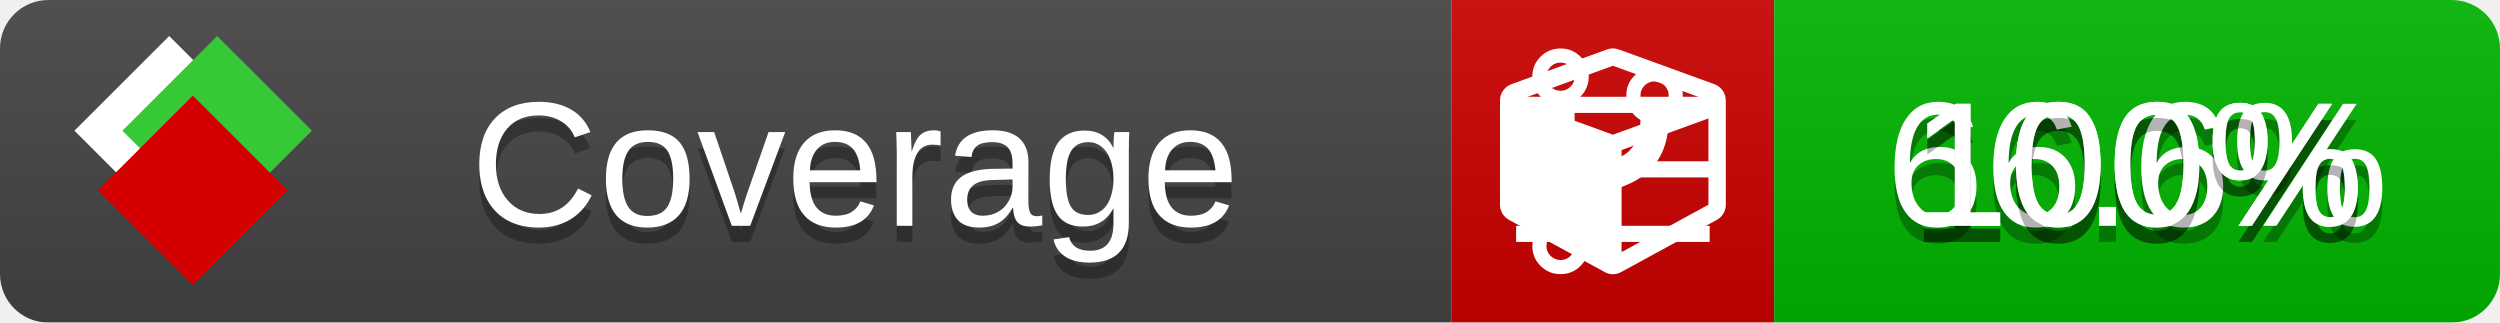
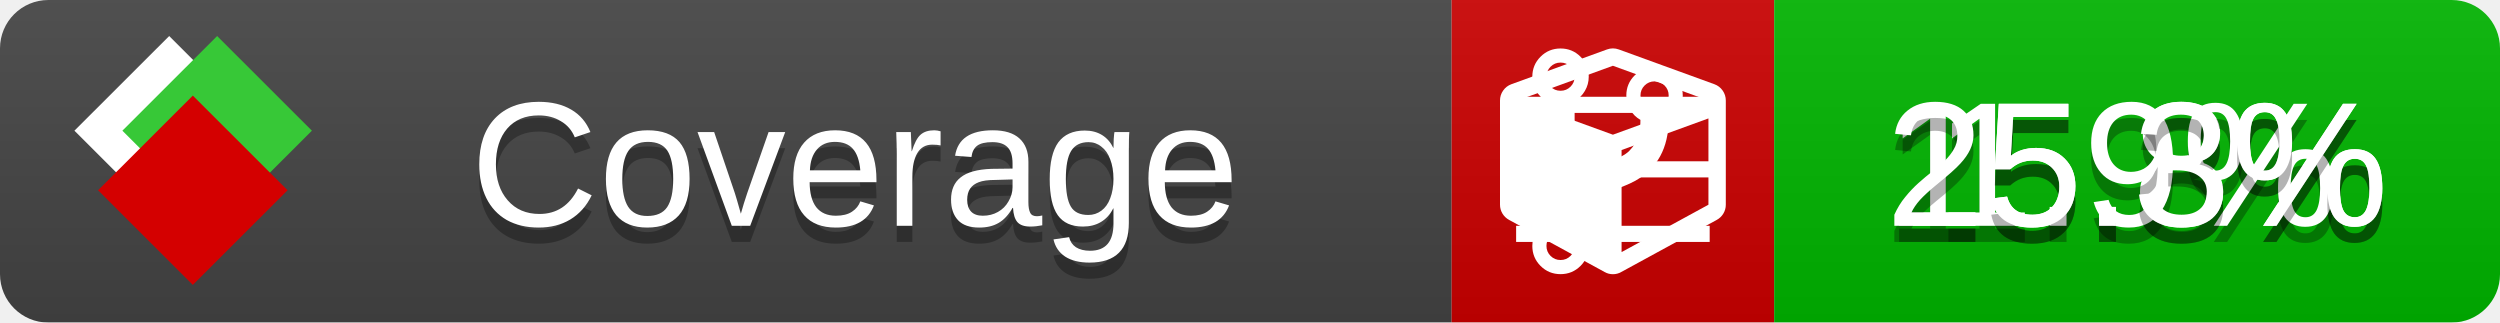
<svg xmlns="http://www.w3.org/2000/svg" xmlns:xlink="http://www.w3.org/1999/xlink" width="155" height="20">
  <style type="text/css">
          
            @keyframes fade1 {
                0% { visibility: visible; opacity: 1; }
               27% { visibility: visible; opacity: 1; }
               33% { visibility: hidden; opacity: 0; }
               60% { visibility: hidden; opacity: 0; }
               66% { visibility: hidden; opacity: 0; }
               93% { visibility: hidden; opacity: 0; }
              100% { visibility: visible; opacity: 1; }
            }
            @keyframes fade2 {
                0% { visibility: hidden; opacity: 0; }
               27% { visibility: hidden; opacity: 0; }
               33% { visibility: visible; opacity: 1; }
               60% { visibility: visible; opacity: 1; }
               66% { visibility: hidden; opacity: 0; }
               93% { visibility: hidden; opacity: 0; }
              100% { visibility: hidden; opacity: 0; }
            }
            @keyframes fade3 {
                0% { visibility: hidden; opacity: 0; }
               27% { visibility: hidden; opacity: 0; }
               33% { visibility: hidden; opacity: 0; }
               60% { visibility: hidden; opacity: 0; }
               66% { visibility: visible; opacity: 1; }
               93% { visibility: visible; opacity: 1; }
              100% { visibility: hidden; opacity: 0; }
            }
            .linecoverage {
                animation-duration: 15s;
                animation-name: fade1;
                animation-iteration-count: infinite;
            }
            .branchcoverage {
                animation-duration: 15s;
                animation-name: fade2;
                animation-iteration-count: infinite;
            }
            .methodcoverage {
                animation-duration: 15s;
                animation-name: fade3;
                animation-iteration-count: infinite;
            }
          
    </style>
  <defs>
    <linearGradient id="gradient" x2="0" y2="100%">
      <stop offset="0" stop-color="#bbb" stop-opacity=".1" />
      <stop offset="1" stop-opacity=".1" />
    </linearGradient>
    <linearGradient id="c">
      <stop offset="0" stop-color="#d40000" />
      <stop offset="1" stop-color="#ff2a2a" />
    </linearGradient>
    <linearGradient id="a">
      <stop offset="0" stop-color="#e0e0de" />
      <stop offset="1" stop-color="#fff" />
    </linearGradient>
    <linearGradient id="b">
      <stop offset="0" stop-color="#37c837" />
      <stop offset="1" stop-color="#217821" />
    </linearGradient>
    <linearGradient xlink:href="#a" id="e" x1="106.44" x2="69.96" y1="-11.96" y2="-46.84" gradientTransform="matrix(-.8426 -.00045 -.00045 -.8426 -94.27 -75.82)" gradientUnits="userSpaceOnUse" />
    <linearGradient xlink:href="#b" id="f" x1="56.19" x2="77.97" y1="-23.45" y2="10.62" gradientTransform="matrix(.8426 .00045 .00045 .8426 94.27 75.82)" gradientUnits="userSpaceOnUse" />
    <linearGradient xlink:href="#c" id="g" x1="79.98" x2="132.9" y1="10.79" y2="10.79" gradientTransform="matrix(.8426 .00045 .00045 .8426 94.27 75.82)" gradientUnits="userSpaceOnUse" />
    <mask id="mask">
      <rect width="155" height="20" rx="3" fill="#fff" />
    </mask>
    <g id="icon" transform="matrix(.04486 0 0 .04481 -.48 -.63)">
      <rect width="52.92" height="52.92" x="-109.72" y="-27.13" fill="url(#e)" transform="rotate(-135)" />
      <rect width="52.92" height="52.92" x="70.19" y="-39.18" fill="url(#f)" transform="rotate(45)" />
      <rect width="52.92" height="52.92" x="80.05" y="-15.74" fill="url(#g)" transform="rotate(45)" />
    </g>
  </defs>
  <g mask="url(#mask)">
    <rect x="0" y="0" width="90" height="20" fill="#444" />
    <rect x="90" y="0" width="20" height="20" fill="#c00" />
    <rect x="110" y="0" width="45" height="20" fill="#00B600" />
    <rect x="0" y="0" width="155" height="20" fill="url(#gradient)" />
  </g>
  <g>
    <path class="linecoverage" stroke="#fff" d="M94 6.5 h12 M94 10.5 h12 M94 14.5 h12" />
    <path class="branchcoverage" fill="#fff" d="m 97.628,15.247 q 0,-0.364 -0.255,-0.619 -0.255,-0.255 -0.619,-0.255 -0.364,0 -0.619,0.255 -0.255,0.255 -0.255,0.619 0,0.364 0.255,0.619 0.255,0.255 0.619,0.255 0.364,0 0.619,-0.255 0.255,-0.255 0.255,-0.619 z m 0,-10.493 q 0,-0.364 -0.255,-0.619 -0.255,-0.255 -0.619,-0.255 -0.364,0 -0.619,0.255 -0.255,0.255 -0.255,0.619 0,0.364 0.255,0.619 0.255,0.255 0.619,0.255 0.364,0 0.619,-0.255 0.255,-0.255 0.255,-0.619 z m 5.83,1.166 q 0,-0.364 -0.255,-0.619 -0.255,-0.255 -0.619,-0.255 -0.364,0 -0.619,0.255 -0.255,0.255 -0.255,0.619 0,0.364 0.255,0.619 0.255,0.255 0.619,0.255 0.364,0 0.619,-0.255 0.255,-0.255 0.255,-0.619 z m 0.874,0 q 0,0.474 -0.237,0.879 -0.237,0.405 -0.638,0.633 -0.018,2.614 -2.059,3.771 -0.619,0.346 -1.849,0.738 -1.166,0.364 -1.544,0.647 -0.378,0.282 -0.378,0.911 l 0,0.237 q 0.401,0.228 0.638,0.633 0.237,0.405 0.237,0.879 0,0.729 -0.51,1.239 -0.51,0.51 -1.239,0.51 -0.729,0 -1.239,-0.51 -0.51,-0.51 -0.51,-1.239 0,-0.474 0.237,-0.879 0.237,-0.405 0.638,-0.633 l 0,-7.469 q -0.401,-0.228 -0.638,-0.633 -0.237,-0.405 -0.237,-0.879 0,-0.729 0.51,-1.239 0.51,-0.51 1.239,-0.51 0.729,0 1.239,0.51 0.51,0.51 0.51,1.239 0,0.474 -0.237,0.879 -0.237,0.405 -0.638,0.633 l 0,4.527 q 0.492,-0.237 1.403,-0.519 0.501,-0.155 0.797,-0.269 0.296,-0.114 0.642,-0.282 0.346,-0.169 0.537,-0.36 0.191,-0.191 0.369,-0.465 0.178,-0.273 0.255,-0.633 0.077,-0.36 0.077,-0.833 -0.401,-0.228 -0.638,-0.633 -0.237,-0.405 -0.237,-0.879 0,-0.729 0.51,-1.239 0.51,-0.51 1.239,-0.51 0.729,0 1.239,0.51 0.51,0.51 0.51,1.239 z" />
    <path class="methodcoverage" fill="#fff" d="m 100.538,15.629 5.385,-2.936 v -5.351 l -5.385,1.96 z M 100,8.351 105.873,6.214 100,4.077 94.127,6.214 Z m 7,-2.12 v 6.462 q 0,0.294 -0.151,0.547 -0.151,0.252 -0.412,0.395 l -5.923,3.231 q -0.236,0.135 -0.513,0.135 -0.278,0 -0.513,-0.135 l -5.923,-3.231 Q 93.303,13.492 93.151,13.239 93,12.987 93,12.692 v -6.462 q 0,-0.337 0.194,-0.614 0.194,-0.278 0.513,-0.395 l 5.923,-2.154 q 0.185,-0.067 0.37,-0.067 0.185,0 0.37,0.067 l 5.923,2.154 q 0.32,0.118 0.513,0.395 Q 107,5.894 107,6.231 Z" />
  </g>
  <g fill="#fff" text-anchor="middle" font-family="Verdana,Arial,Geneva,sans-serif" font-size="11">
    <a xlink:href="https://github.com/danielpalme/ReportGenerator" target="_top">
      <use xlink:href="#icon" transform="translate(3,1) scale(3.5)" />
    </a>
    <text x="53" y="15" fill="#010101" fill-opacity=".3">Coverage</text>
    <text x="53" y="14" fill="#fff">Coverage</text>
-     <text class="linecoverage" x="132.5" y="15" fill="#010101" fill-opacity=".3">100%</text>
-     <text class="linecoverage" x="132.5" y="14">100%</text>
-     <text class="branchcoverage" x="132.5" y="15" fill="#010101" fill-opacity=".3">66.6%</text>
-     <text class="branchcoverage" x="132.5" y="14">66.6%</text>
-     <text class="methodcoverage" x="132.5" y="15" fill="#010101" fill-opacity=".3">100%</text>
-     <text class="methodcoverage" x="132.5" y="14">100%</text>
+     <text class="linecoverage" x="132.5" y="15" fill="#010101" fill-opacity=".3">15.8%</text>
+     <text class="linecoverage" x="132.5" y="14">15.8%</text>
+     <text class="branchcoverage" x="132.5" y="15" fill="#010101" fill-opacity=".3">1.9%</text>
+     <text class="branchcoverage" x="132.5" y="14">1.9%</text>
+     <text class="methodcoverage" x="132.5" y="15" fill="#010101" fill-opacity=".3">25.3%</text>
+     <text class="methodcoverage" x="132.5" y="14">25.3%</text>
  </g>
  <g>
    <rect class="linecoverage" x="90" y="0" width="65" height="20" fill-opacity="0" />
    <rect class="branchcoverage" x="90" y="0" width="65" height="20" fill-opacity="0" />
    <rect class="methodcoverage" x="90" y="0" width="65" height="20" fill-opacity="0" />
  </g>
</svg>
